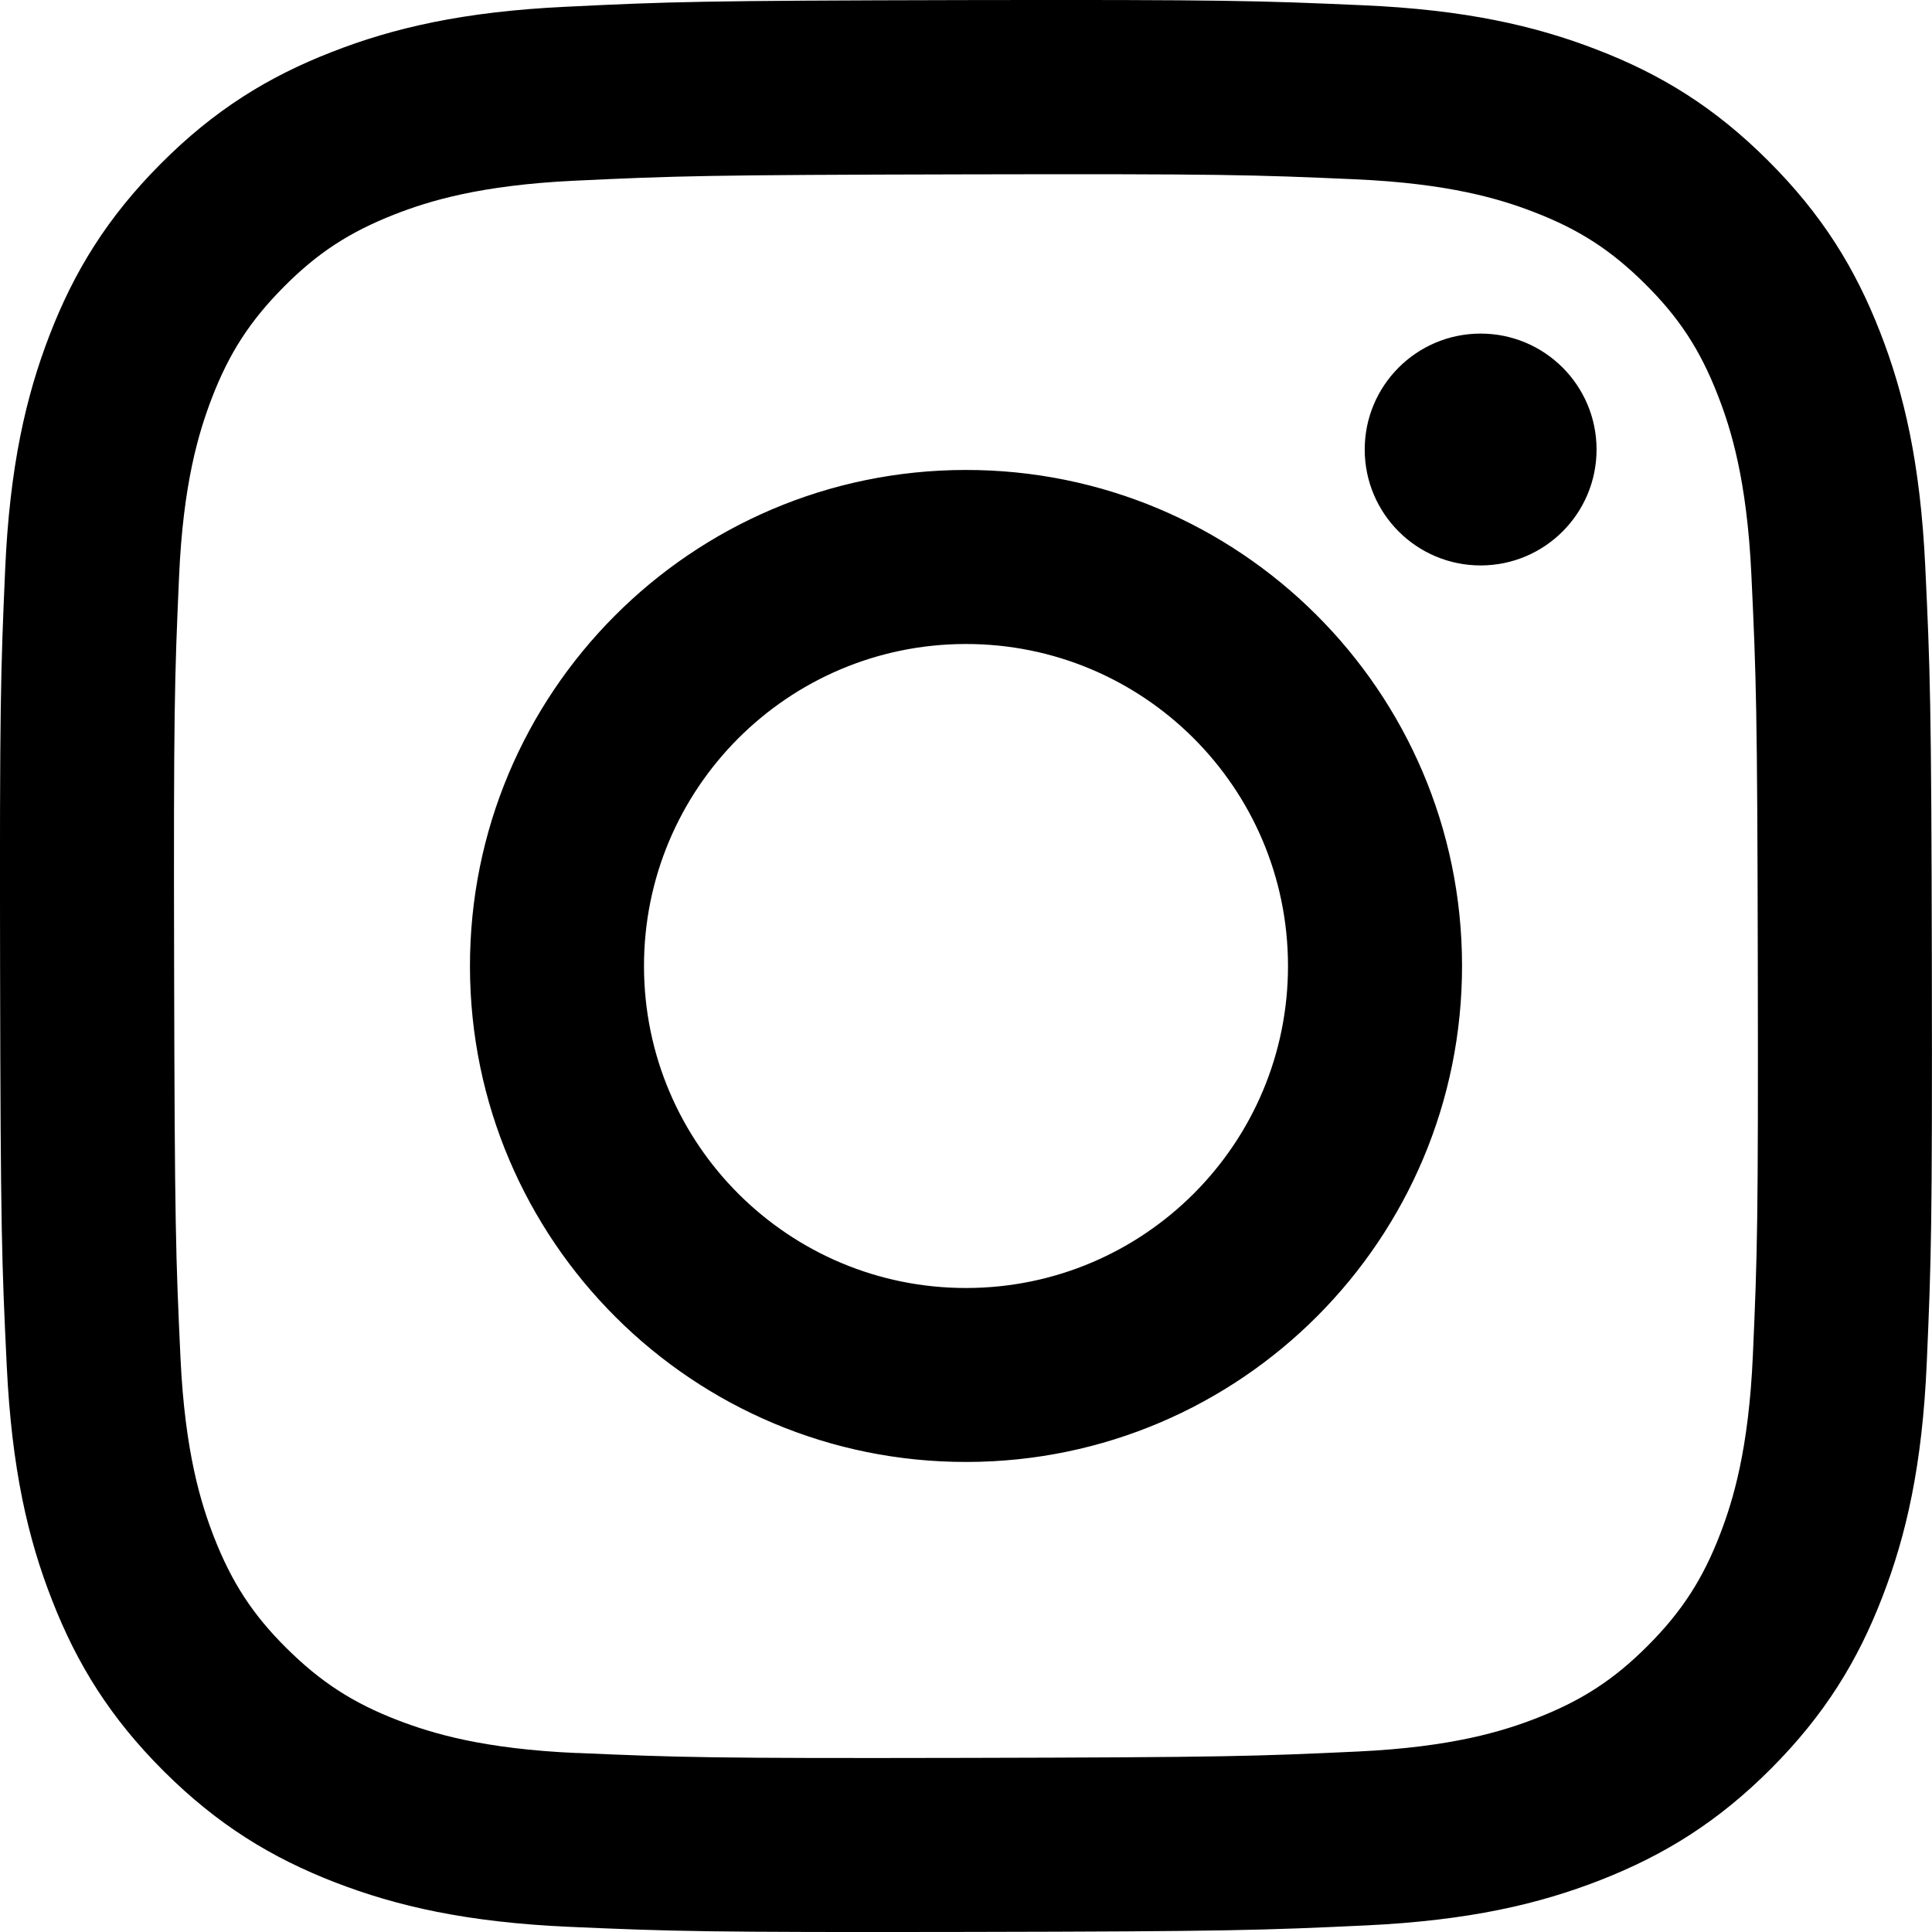
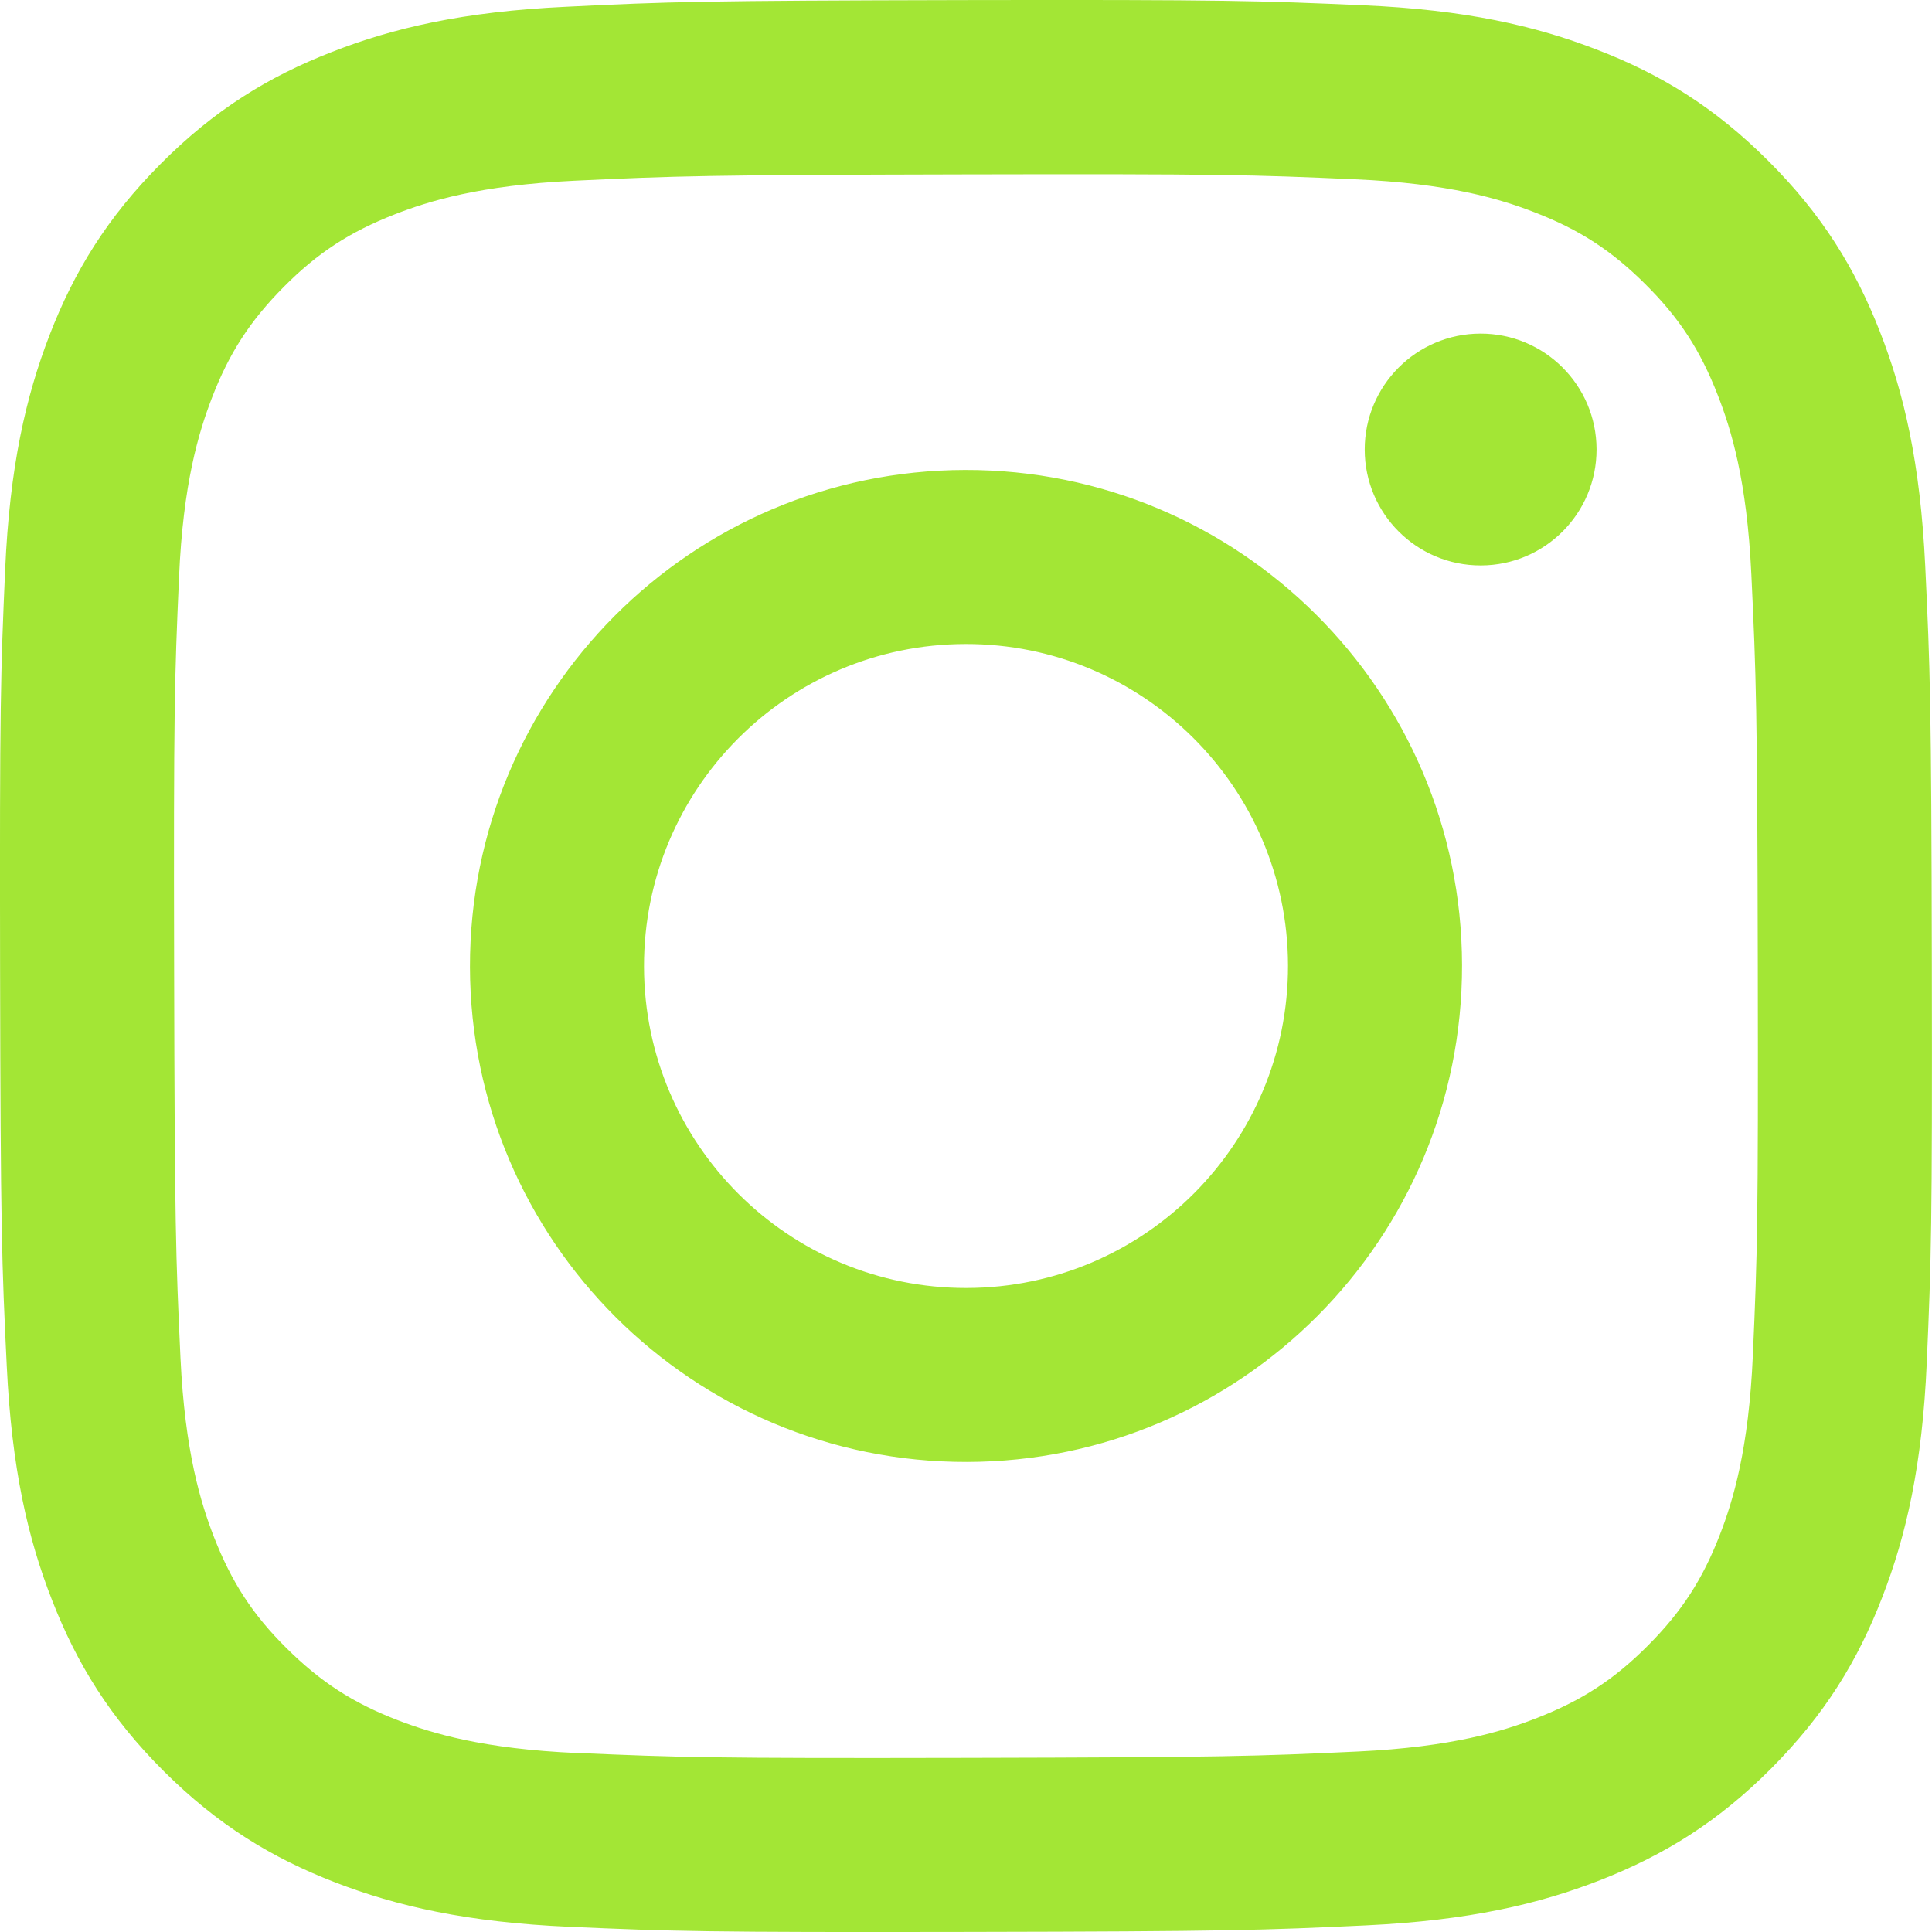
- <svg xmlns="http://www.w3.org/2000/svg" role="img" viewBox="0 0 24 24">
+ <svg xmlns="http://www.w3.org/2000/svg" role="img" viewBox="0 0 24 24" fill=" #A3E635">
  <path d="M7.03.084c-1.277.06-2.149.264-2.911.563-.789.307-1.458.72-2.123 1.388-.665.668-1.075 1.337-1.38 2.127-.295.764-.496 1.637-.552 2.914-.056 1.278-.069 1.688-.063 4.947.006 3.259.021 3.667.083 4.947.061 1.276.264 2.148.564 2.911.308.789.72 1.457 1.388 2.123.668.665 1.337 1.074 2.128 1.38.763.295 1.636.496 2.913.552 1.277.056 1.688.069 4.946.063 3.258-.006 3.668-.021 4.948-.081 1.28-.061 2.147-.265 2.91-.563.789-.309 1.458-.72 2.123-1.388.665-.668 1.075-1.338 1.379-2.128.296-.763.497-1.636.552-2.912.056-1.281.069-1.69.063-4.948-.006-3.258-.021-3.667-.082-4.947-.061-1.28-.264-2.149-.563-2.912-.308-.789-.72-1.457-1.388-2.123C21.298 1.33 20.628.921 19.838.617 19.074.321 18.202.12 16.924.065 15.647.009 15.236-.005 11.977.001 8.718.008 8.31.021 7.03.084m.14 21.693c-1.17-.051-1.805-.245-2.229-.408-.561-.216-.96-.477-1.382-.895-.422-.418-.681-.819-.9-1.378-.164-.423-.362-1.058-.417-2.228-.059-1.264-.072-1.644-.079-4.848-.007-3.204.005-3.583.061-4.848.05-1.169.246-1.805.408-2.228.216-.561.476-.96.895-1.382.419-.422.818-.681 1.378-.9.423-.165 1.058-.361 2.227-.417 1.266-.06 1.645-.072 4.848-.079 3.203-.007 3.583.005 4.849.061 1.169.051 1.805.244 2.228.408.561.216.96.475 1.382.895.422.419.682.818.9 1.379.165.422.362 1.056.417 2.226.06 1.266.074 1.645.08 4.848.006 3.203-.005 3.583-.061 4.848-.051 1.17-.245 1.806-.408 2.229-.216.56-.476.96-.895 1.381-.419.421-.818.681-1.378.9-.422.165-1.058.362-2.226.417-1.266.059-1.645.072-4.849.079-3.204.007-3.583-.006-4.848-.061M16.953 5.586A1.44 1.44 0 1 0 18.39 4.144a1.44 1.44 0 0 0-1.437 1.442M5.838 12.012c.007 3.403 2.771 6.156 6.173 6.149 3.403-.006 6.157-2.77 6.151-6.173-.006-3.403-2.771-6.157-6.174-6.15-3.403.007-6.156 2.771-6.15 6.174M8 12.008a4 4 0 1 1 4.008 3.992A4 4 0 0 1 8 12.008" />
</svg>
